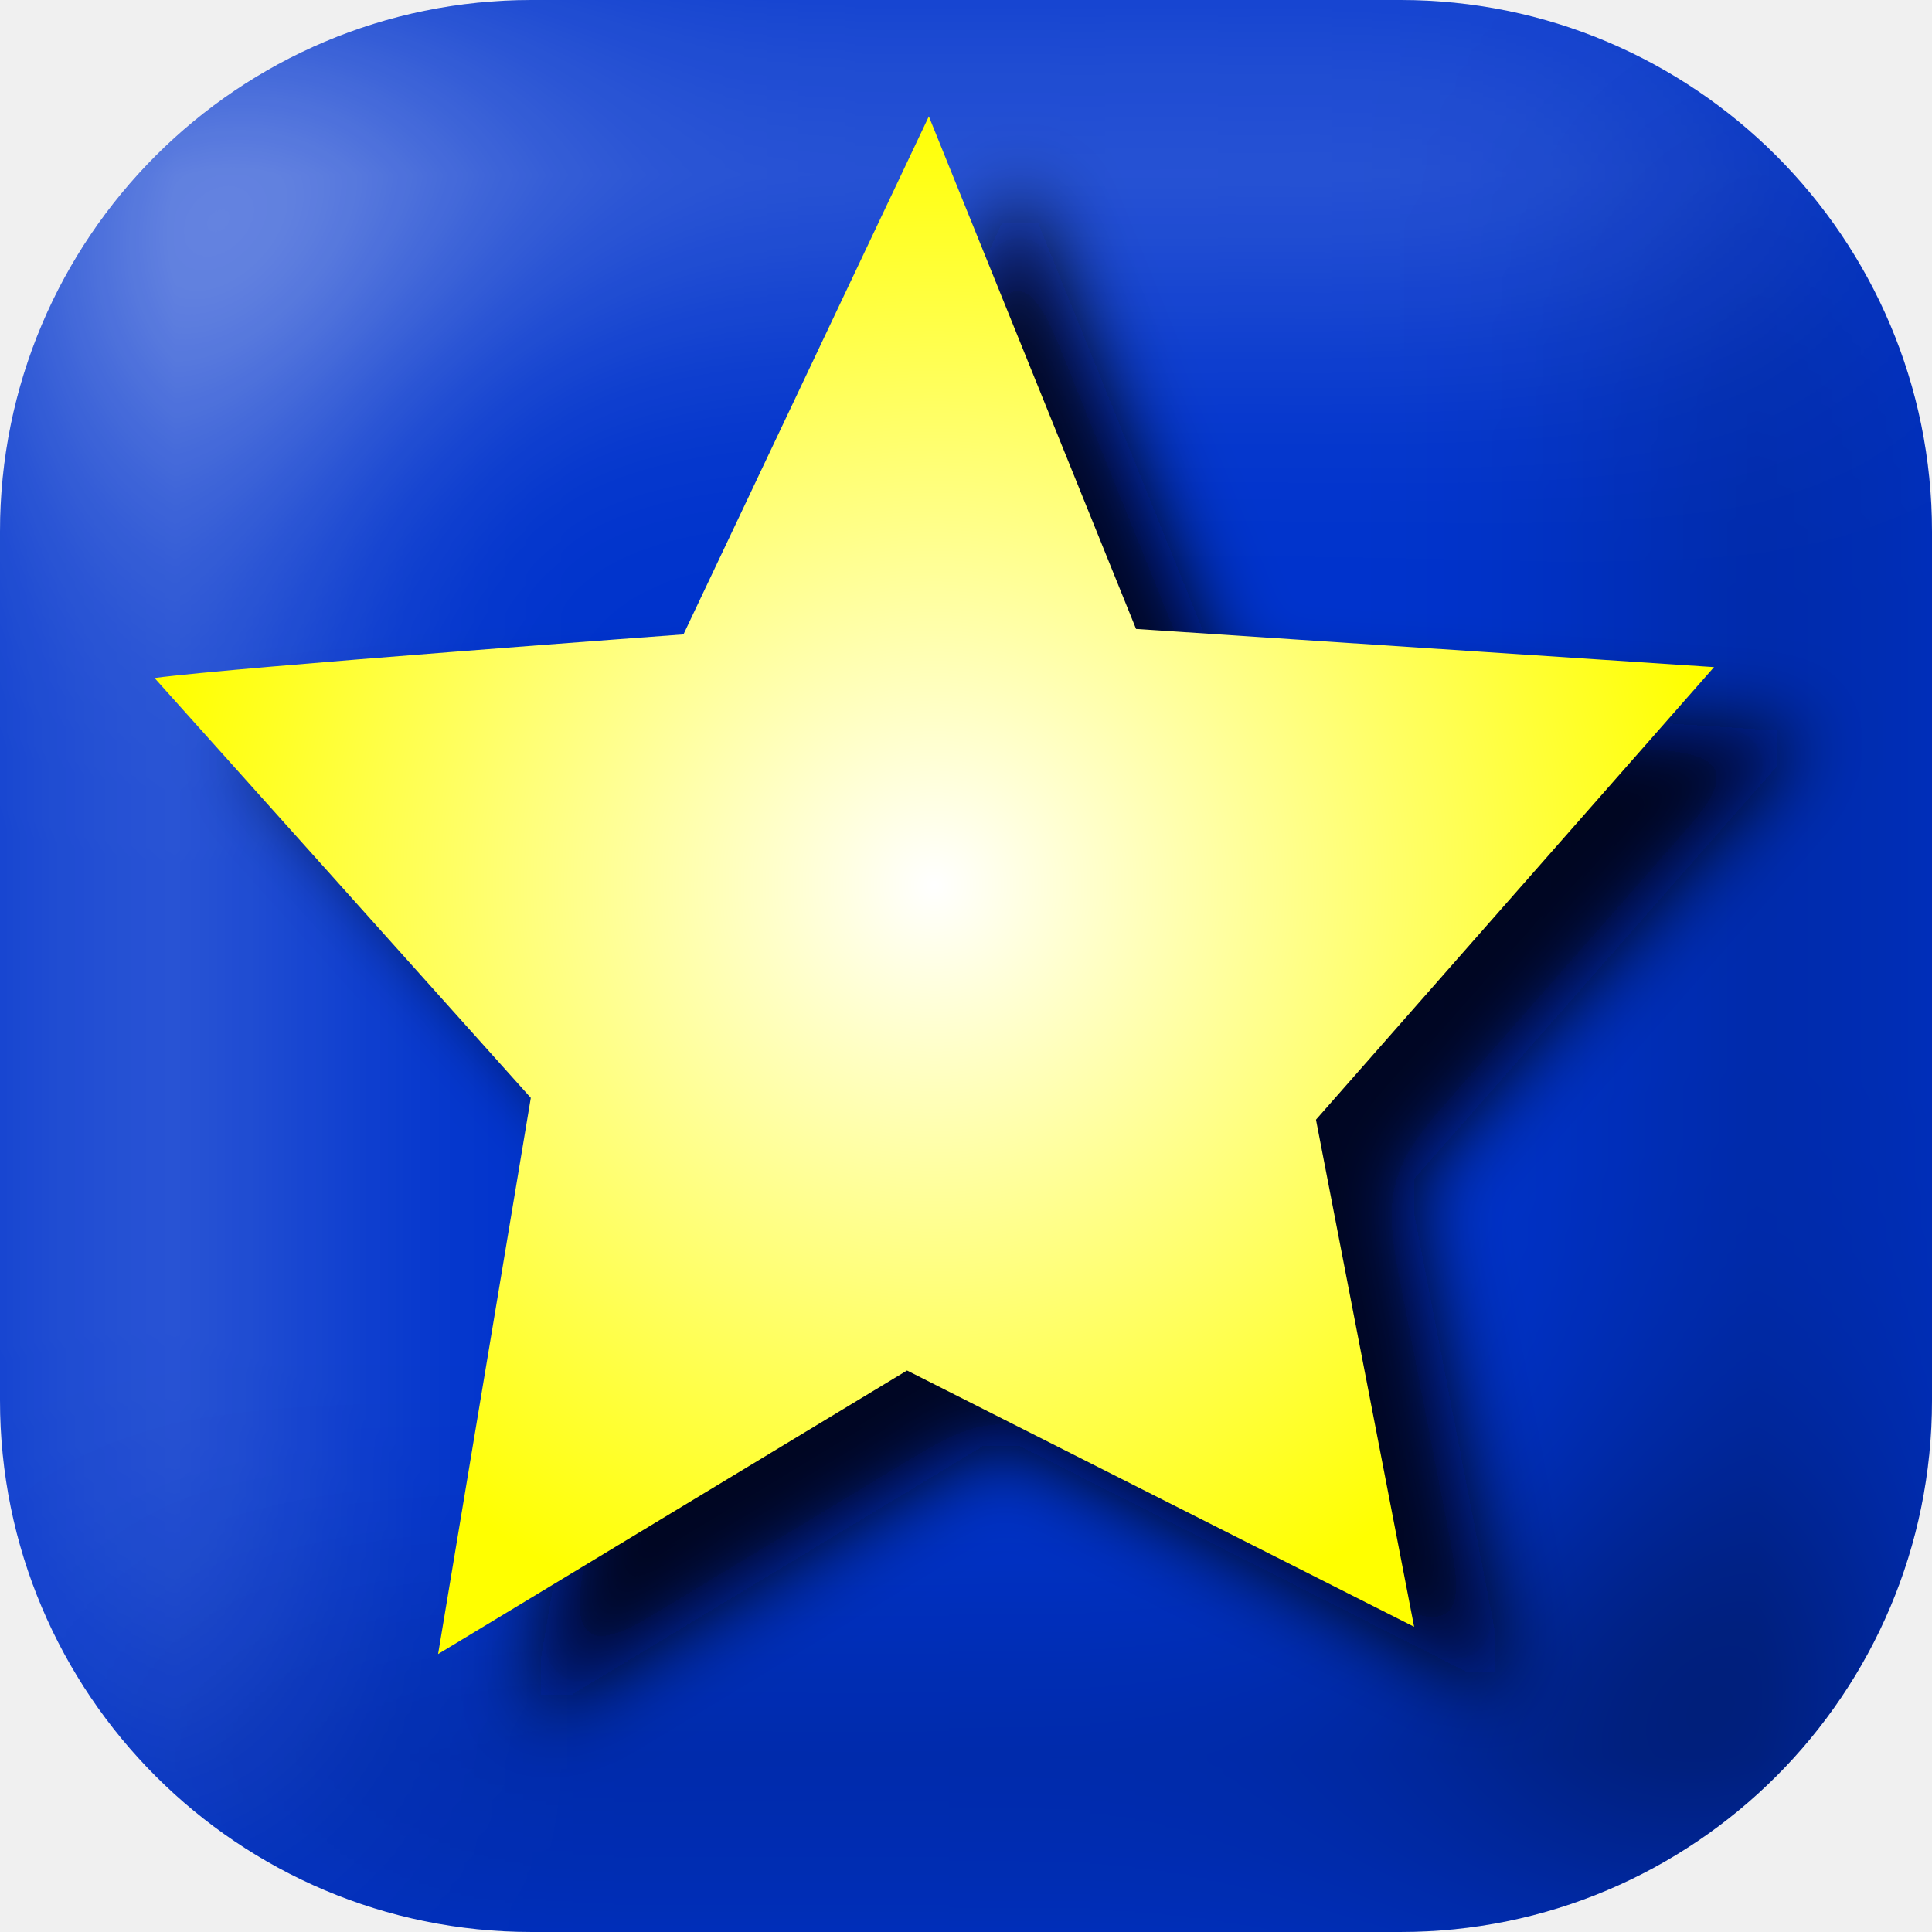
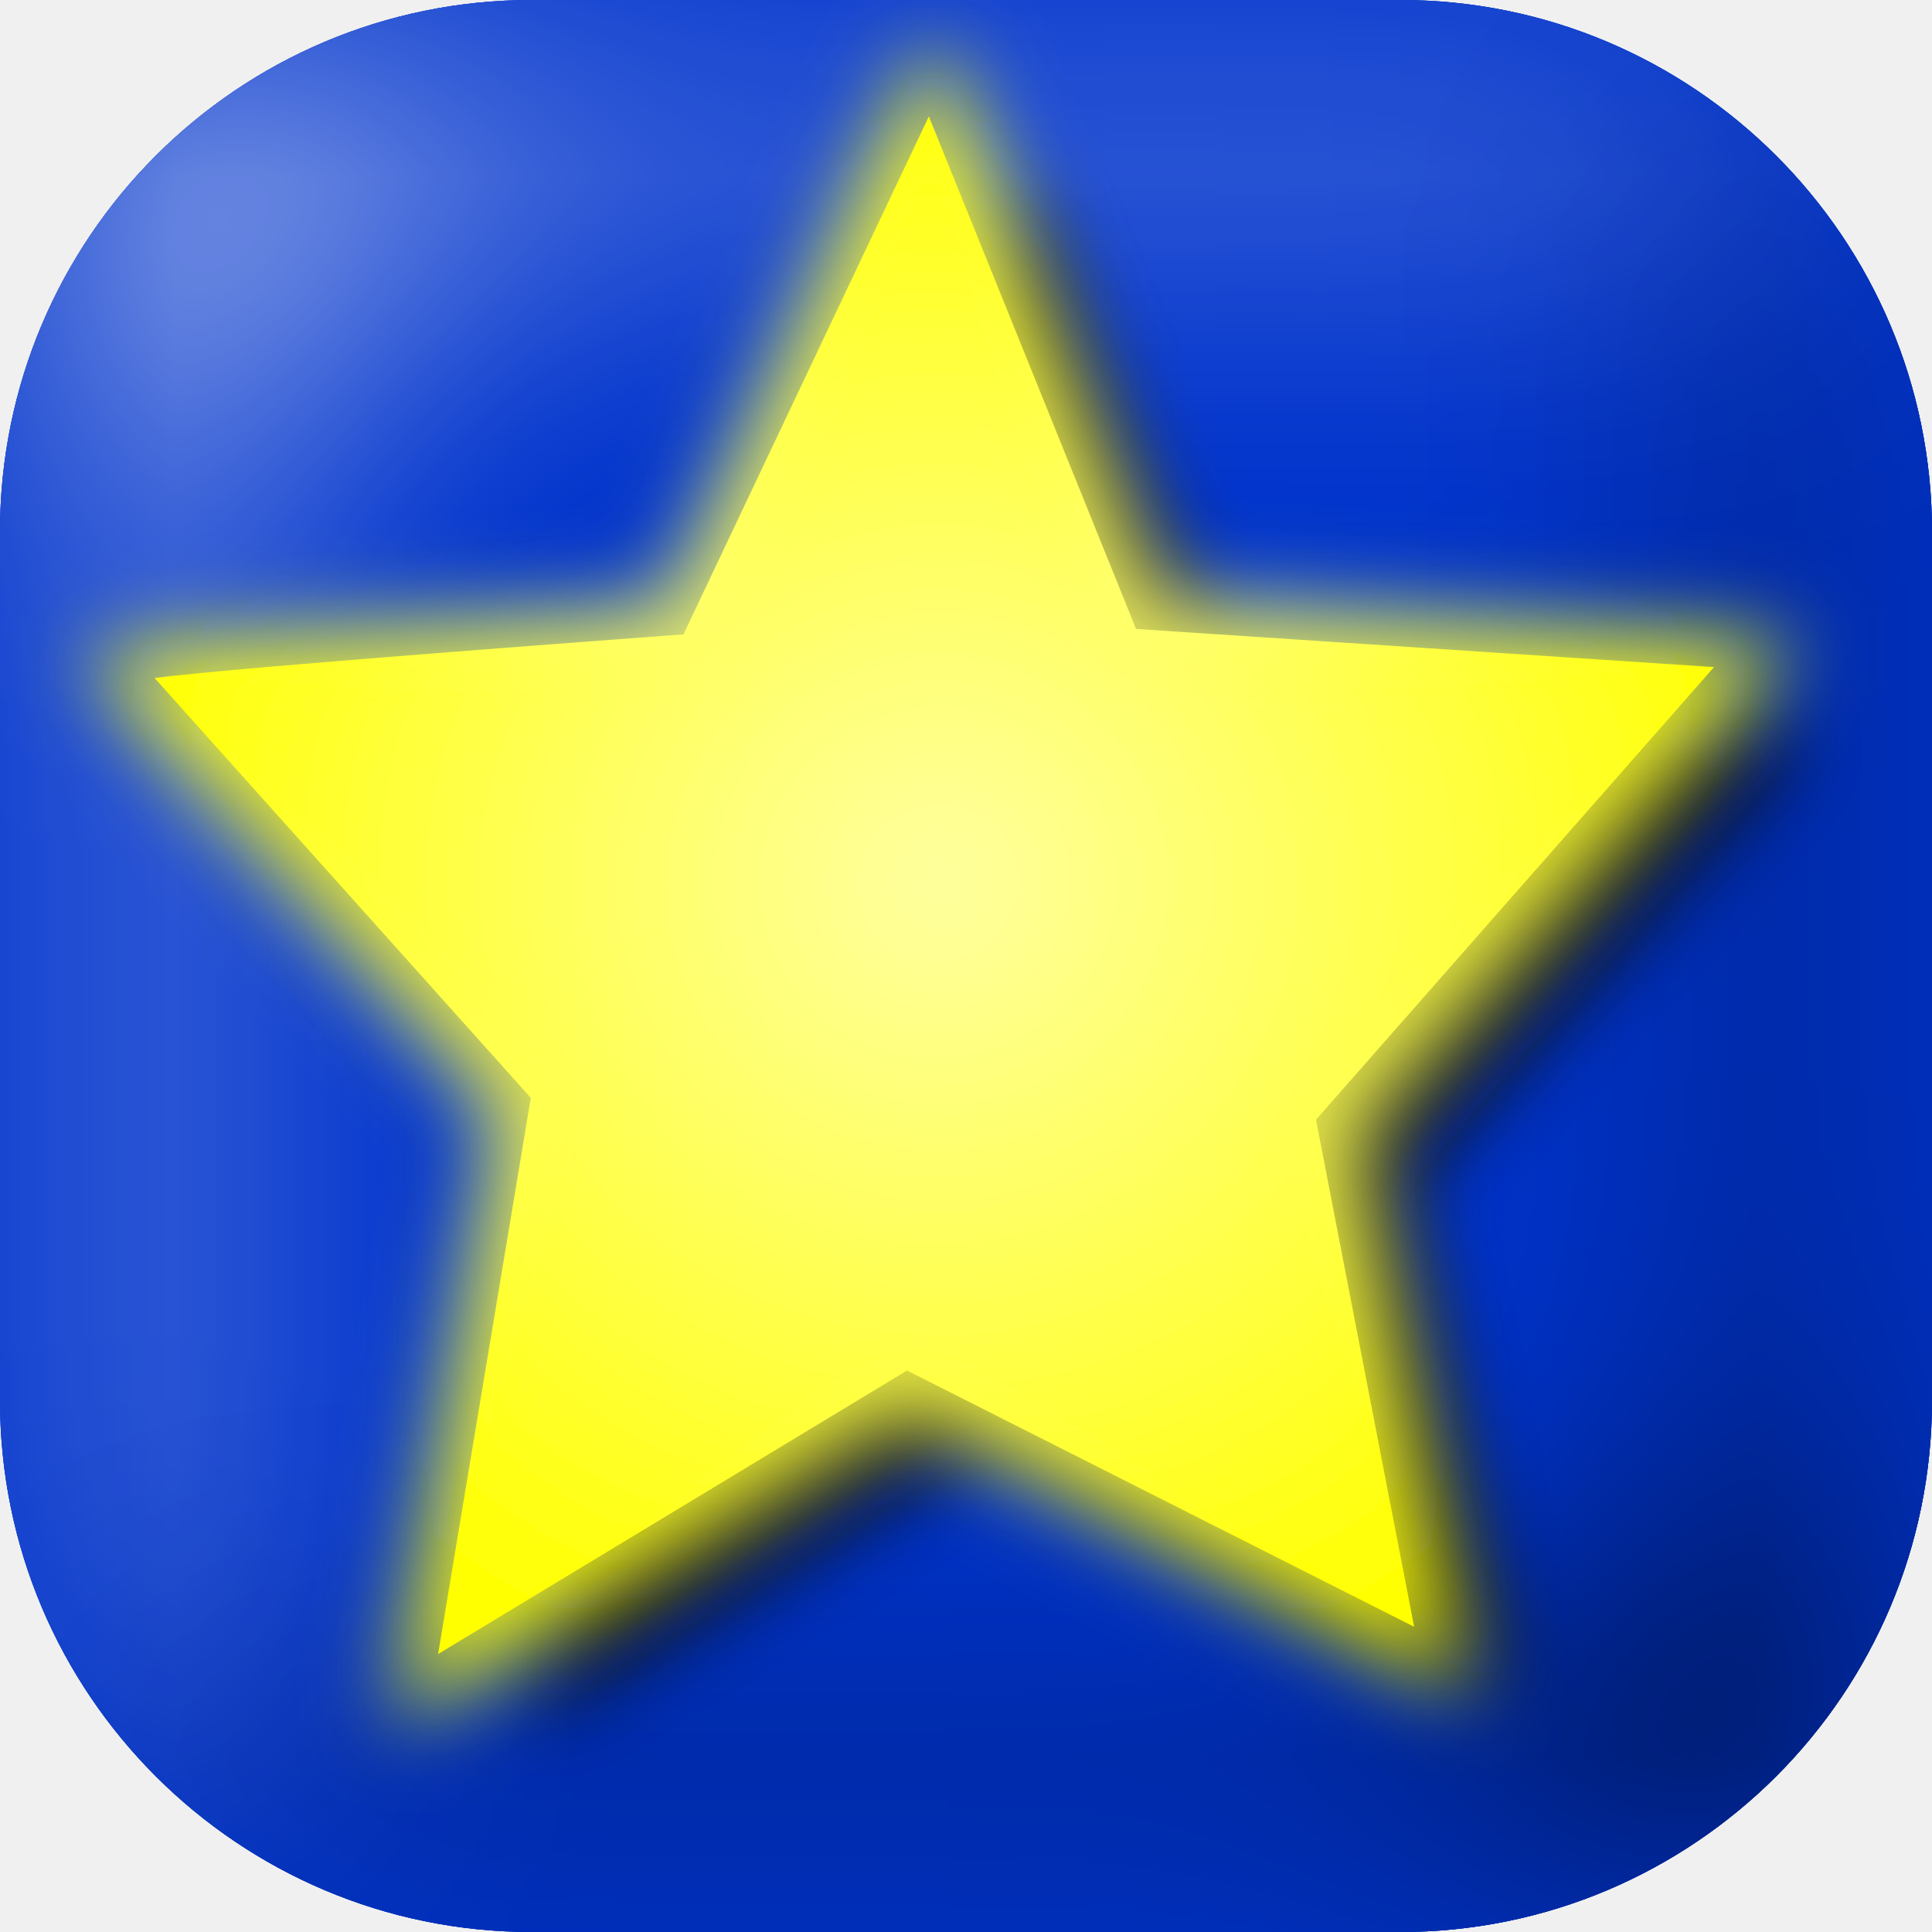
<svg xmlns="http://www.w3.org/2000/svg" xmlns:xlink="http://www.w3.org/1999/xlink" width="100" height="100" id="svg2" version="1.0" style="display:inline">
  <defs id="defs4">
    <linearGradient id="linearGradient3240">
      <stop id="stop3242" offset="0" style="stop-color:#ffff98;stop-opacity:1;" />
      <stop id="stop3244" offset="1" style="stop-color:#ffff00;stop-opacity:1;" />
    </linearGradient>
    <linearGradient id="linearGradient3265">
      <stop style="stop-color:#ffffff;stop-opacity:1;" offset="0" id="stop3267" />
      <stop style="stop-color:#ffff00;stop-opacity:1;" offset="1" id="stop3269" />
    </linearGradient>
    <linearGradient id="linearGradient3333">
      <stop style="stop-color:#000000;stop-opacity:1;" offset="0" id="stop3335" />
      <stop style="stop-color:#0033ea;stop-opacity:0;" offset="1" id="stop3337" />
    </linearGradient>
    <linearGradient id="linearGradient3323">
      <stop style="stop-color:#fffbff;stop-opacity:1;" offset="0" id="stop3325" />
      <stop style="stop-color:#f3f7f9;stop-opacity:0;" offset="1" id="stop3327" />
    </linearGradient>
    <linearGradient id="linearGradient3313">
      <stop style="stop-color:#fdffff;stop-opacity:0.645;" offset="0" id="stop3315" />
      <stop style="stop-color:#ffffff;stop-opacity:0;" offset="1" id="stop3317" />
    </linearGradient>
    <linearGradient id="linearGradient3303">
      <stop style="stop-color:#ffffff;stop-opacity:0.512;" offset="0" id="stop3305" />
      <stop style="stop-color:#ffffff;stop-opacity:0;" offset="1" id="stop3307" />
    </linearGradient>
    <linearGradient id="linearGradient3291">
      <stop style="stop-color:#000000;stop-opacity:1;" offset="0" id="stop3293" />
      <stop style="stop-color:#000000;stop-opacity:0;" offset="1" id="stop3295" />
    </linearGradient>
    <linearGradient xlink:href="#linearGradient3303" id="linearGradient3329" x1="194.128" y1="357.675" x2="194.128" y2="320.937" gradientUnits="userSpaceOnUse" gradientTransform="translate(-0.8349641,-0.8349603)" />
    <linearGradient xlink:href="#linearGradient3333" id="linearGradient3339" x1="202.06" y1="269.17" x2="205.4" y2="450.356" gradientUnits="userSpaceOnUse" gradientTransform="translate(-2.8253874e-6,2.6789494e-8)" />
    <filter id="filter3949" x="-0.24" width="1.48" y="-0.24" height="1.48">
      <feGaussianBlur stdDeviation="9.63" id="feGaussianBlur3951" />
    </filter>
    <filter id="filter3953" x="-0.24" width="1.48" y="-0.24" height="1.48">
      <feGaussianBlur stdDeviation="9.63" id="feGaussianBlur3955" />
    </filter>
    <clipPath clipPathUnits="userSpaceOnUse" id="clipPath3388">
      <rect style="opacity:1;fill:#ffffff;fill-opacity:1;stroke:#000000;stroke-width:0;stroke-linecap:butt;stroke-linejoin:miter;stroke-miterlimit:2;stroke-dasharray:none;stroke-opacity:1;display:inline" id="rect3390" width="100" height="100" x="0" y="952.362" ry="27.524" rx="27.524" />
    </clipPath>
    <clipPath clipPathUnits="userSpaceOnUse" id="clipPath2426">
      <rect style="fill:#ffffff;fill-opacity:1;stroke:#000000;stroke-width:0;stroke-linecap:butt;stroke-linejoin:miter;stroke-miterlimit:2;stroke-dasharray:none;stroke-opacity:1;display:inline" id="rect2428" width="100" height="100" x="0" y="952.362" ry="27.524" rx="27.524" />
    </clipPath>
    <clipPath clipPathUnits="userSpaceOnUse" id="clipPath3224">
      <rect style="fill:#0033cc;fill-opacity:1;stroke:#000000;stroke-width:0;stroke-linecap:butt;stroke-linejoin:miter;stroke-miterlimit:2;stroke-dasharray:none;stroke-opacity:1;display:inline" id="rect3226" width="100" height="100" x="0" y="952.362" ry="27.524" rx="27.524" />
    </clipPath>
    <clipPath clipPathUnits="userSpaceOnUse" id="clipPath3228">
      <rect style="fill:#0033cc;fill-opacity:1;stroke:#000000;stroke-width:0;stroke-linecap:butt;stroke-linejoin:miter;stroke-miterlimit:2;stroke-dasharray:none;stroke-opacity:1;display:inline" id="rect3230" width="100" height="100" x="0" y="952.362" ry="27.524" rx="27.524" />
    </clipPath>
    <radialGradient xlink:href="#linearGradient3265" id="radialGradient3271" cx="52.495" cy="47.223" fx="52.495" fy="47.223" r="40.859" gradientTransform="matrix(1,0,0,0.9861851,-0.846694,0.3701448)" gradientUnits="userSpaceOnUse" />
    <filter id="filter3277">
      <feGaussianBlur stdDeviation="2.029" id="feGaussianBlur3279" />
    </filter>
    <radialGradient xlink:href="#linearGradient3265" id="radialGradient3287" gradientUnits="userSpaceOnUse" gradientTransform="matrix(1,0,0,0.9861851,-4.135947,951.6104)" cx="52.495" cy="47.223" fx="52.495" fy="47.223" r="40.859" />
    <radialGradient xlink:href="#linearGradient3265" id="radialGradient3293" gradientUnits="userSpaceOnUse" gradientTransform="matrix(1,0,0,0.9861851,-4.135947,-0.75179)" cx="52.495" cy="47.223" fx="52.495" fy="47.223" r="40.859" />
    <radialGradient xlink:href="#linearGradient3265" id="radialGradient2444" gradientUnits="userSpaceOnUse" gradientTransform="matrix(1,0,0,0.9861851,-4.135947,-0.7517926)" cx="52.495" cy="47.223" fx="52.495" fy="47.223" r="40.859" />
    <radialGradient xlink:href="#linearGradient3240" id="radialGradient2448" gradientUnits="userSpaceOnUse" gradientTransform="matrix(1,0,0,0.9861851,-104.4256,-4.145559)" cx="52.495" cy="47.223" fx="52.495" fy="47.223" r="40.859" />
    <filter id="filter3236">
      <feGaussianBlur stdDeviation="2.004" id="feGaussianBlur3238" />
    </filter>
  </defs>
  <g id="default" transform="translate(0,-952.3622)" style="display:inline">
    <g id="g3232">
      <rect rx="27.524" ry="27.524" y="952.362" x="0" height="100" width="100" id="rect3861" style="fill:#0033cc;fill-opacity:1;stroke:#000000;stroke-width:0;stroke-linecap:butt;stroke-linejoin:miter;stroke-miterlimit:2;stroke-dasharray:none;stroke-opacity:1" />
      <path clip-path="url(#clipPath3228)" id="rect3855" d="M 23.531,948.081 C 8.283,948.081 -4,960.332 -4,975.581 L -4,1020.55 C -4,1030.76 1.504,1039.61 9.719,1044.362 C 7.363,1040.302 6,1035.601 6,1030.55 L 6,985.581 C 6,970.332 18.283,958.081 33.531,958.081 L 78.469,958.081 C 83.515,958.081 88.255,959.417 92.312,961.768 C 87.558,953.564 78.671,948.081 68.469,948.081 L 23.531,948.081 z" style="opacity:0.9;fill:#ffffff;fill-opacity:1;stroke:#000000;stroke-width:0;stroke-linecap:butt;stroke-linejoin:miter;stroke-miterlimit:2;stroke-dasharray:none;stroke-opacity:1;filter:url(#filter3953)" />
      <path clip-path="url(#clipPath3224)" id="rect3575" d="M 90.294,960.05 C 92.645,964.107 93.981,968.816 93.981,973.862 L 93.981,1018.831 C 93.981,1034.08 81.699,1046.362 66.45,1046.362 L 21.512,1046.362 C 16.474,1046.362 11.754,1044.988 7.7,1042.643 C 12.456,1050.841 21.315,1056.362 31.512,1056.362 L 76.45,1056.362 C 91.699,1056.362 103.981,1044.08 103.981,1028.831 L 103.981,983.862 C 103.981,973.659 98.499,964.804 90.294,960.05 z" style="opacity:0.9;fill:#000000;fill-opacity:1;fill-rule:nonzero;stroke:#000000;stroke-width:0;stroke-linecap:butt;stroke-linejoin:miter;stroke-miterlimit:2;stroke-dasharray:none;stroke-opacity:1;filter:url(#filter3949)" />
    </g>
    <path style="fill:#00000b;fill-opacity:0.882;fill-rule:evenodd;stroke:none;stroke-width:1px;stroke-linecap:butt;stroke-linejoin:miter;stroke-opacity:1;display:inline;filter:url(#filter3277)" d="M 12.798,990.843 C 17.031,990.278 40.174,988.585 40.174,988.585 L 52.875,961.773 L 63.6,988.303 L 93.516,990.278 L 72.913,1013.703 L 77.993,1039.951 L 51.746,1026.686 L 27.474,1041.362 L 32.272,1012.575 L 12.798,990.843 z" id="path3273" />
    <path style="fill:url(#radialGradient3287);fill-opacity:1;fill-rule:evenodd;stroke:none;stroke-width:1px;stroke-linecap:butt;stroke-linejoin:miter;stroke-opacity:1;display:inline" d="M 8,987.456 C 12.233,986.892 35.376,985.198 35.376,985.198 L 48.077,958.386 L 58.802,984.916 L 88.718,986.892 L 68.115,1010.317 L 73.195,1036.564 L 46.948,1023.299 L 22.676,1037.975 L 27.474,1009.188 L 8,987.456 z" id="path2493" />
  </g>
-   <g id="frame0" style="display:none">
+   <g id="frame0" style="display:inline">
    <g transform="translate(0,-952.3622)" style="display:inline" id="g2414">
      <rect rx="27.524" ry="27.524" y="952.362" x="0" height="100" width="100" id="rect2416" style="fill:#0033cc;fill-opacity:1;stroke:#000000;stroke-width:0;stroke-linecap:butt;stroke-linejoin:miter;stroke-miterlimit:2;stroke-dasharray:none;stroke-opacity:1" />
      <path clip-path="url(#clipPath3228)" id="path2418" d="M 23.531,948.081 C 8.283,948.081 -4,960.332 -4,975.581 L -4,1020.55 C -4,1030.76 1.504,1039.61 9.719,1044.362 C 7.363,1040.302 6,1035.601 6,1030.55 L 6,985.581 C 6,970.332 18.283,958.081 33.531,958.081 L 78.469,958.081 C 83.515,958.081 88.255,959.417 92.312,961.768 C 87.558,953.564 78.671,948.081 68.469,948.081 L 23.531,948.081 z" style="opacity:0.9;fill:#ffffff;fill-opacity:1;stroke:#000000;stroke-width:0;stroke-linecap:butt;stroke-linejoin:miter;stroke-miterlimit:2;stroke-dasharray:none;stroke-opacity:1;filter:url(#filter3953)" />
      <path clip-path="url(#clipPath3224)" id="path2420" d="M 90.294,960.05 C 92.645,964.107 93.981,968.816 93.981,973.862 L 93.981,1018.831 C 93.981,1034.08 81.699,1046.362 66.45,1046.362 L 21.512,1046.362 C 16.474,1046.362 11.754,1044.988 7.7,1042.643 C 12.456,1050.841 21.315,1056.362 31.512,1056.362 L 76.45,1056.362 C 91.699,1056.362 103.981,1044.08 103.981,1028.831 L 103.981,983.862 C 103.981,973.659 98.499,964.804 90.294,960.05 z" style="opacity:0.9;fill:#000000;fill-opacity:1;fill-rule:nonzero;stroke:#000000;stroke-width:0;stroke-linecap:butt;stroke-linejoin:miter;stroke-miterlimit:2;stroke-dasharray:none;stroke-opacity:1;filter:url(#filter3949)" />
    </g>
    <path style="fill:#00000b;fill-opacity:0.882;fill-rule:evenodd;stroke:none;stroke-width:1px;stroke-linecap:butt;stroke-linejoin:miter;stroke-opacity:1;display:inline;filter:url(#filter3277)" d="M 12.798,38.481 C 17.031,37.916 40.174,36.223 40.174,36.223 L 52.875,9.411 L 63.6,35.94 L 93.516,37.916 L 72.913,61.341 L 77.993,87.589 L 51.746,74.324 L 27.474,89 L 32.272,60.212 L 12.798,38.481 z" id="path3289" />
    <path style="fill:url(#radialGradient3293);fill-opacity:1;fill-rule:evenodd;stroke:none;stroke-width:1px;stroke-linecap:butt;stroke-linejoin:miter;stroke-opacity:1;display:inline" d="M 8,35.094 C 12.233,34.529 35.376,32.836 35.376,32.836 L 48.077,6.024 L 58.802,32.554 L 88.718,34.529 L 68.115,57.955 L 73.195,84.202 L 46.948,70.937 L 22.676,85.613 L 27.474,56.826 L 8,35.094 z" id="path3291" />
  </g>
-   <g id="frame1" style="display:none">
+   <g id="frame1" style="display:inline">
    <g transform="translate(0,-952.3622)" style="display:inline" id="g2432">
      <rect rx="27.524" ry="27.524" y="952.362" x="0" height="100" width="100" id="rect2434" style="fill:#0033cc;fill-opacity:1;stroke:#000000;stroke-width:0;stroke-linecap:butt;stroke-linejoin:miter;stroke-miterlimit:2;stroke-dasharray:none;stroke-opacity:1" />
      <path clip-path="url(#clipPath3228)" id="path2436" d="M 23.531,948.081 C 8.283,948.081 -4,960.332 -4,975.581 L -4,1020.55 C -4,1030.76 1.504,1039.61 9.719,1044.362 C 7.363,1040.302 6,1035.601 6,1030.55 L 6,985.581 C 6,970.332 18.283,958.081 33.531,958.081 L 78.469,958.081 C 83.515,958.081 88.255,959.417 92.312,961.768 C 87.558,953.564 78.671,948.081 68.469,948.081 L 23.531,948.081 z" style="opacity:0.9;fill:#ffffff;fill-opacity:1;stroke:#000000;stroke-width:0;stroke-linecap:butt;stroke-linejoin:miter;stroke-miterlimit:2;stroke-dasharray:none;stroke-opacity:1;filter:url(#filter3953)" />
      <path clip-path="url(#clipPath3224)" id="path2438" d="M 90.294,960.05 C 92.645,964.107 93.981,968.816 93.981,973.862 L 93.981,1018.831 C 93.981,1034.08 81.699,1046.362 66.45,1046.362 L 21.512,1046.362 C 16.474,1046.362 11.754,1044.988 7.7,1042.643 C 12.456,1050.841 21.315,1056.362 31.512,1056.362 L 76.45,1056.362 C 91.699,1056.362 103.981,1044.08 103.981,1028.831 L 103.981,983.862 C 103.981,973.659 98.499,964.804 90.294,960.05 z" style="opacity:0.9;fill:#000000;fill-opacity:1;fill-rule:nonzero;stroke:#000000;stroke-width:0;stroke-linecap:butt;stroke-linejoin:miter;stroke-miterlimit:2;stroke-dasharray:none;stroke-opacity:1;filter:url(#filter3949)" />
    </g>
    <path style="fill:#00000b;fill-opacity:0.882;fill-rule:evenodd;stroke:none;stroke-width:1px;stroke-linecap:butt;stroke-linejoin:miter;stroke-opacity:1;display:inline;filter:url(#filter3277)" d="M 12.798,38.481 C 17.031,37.916 40.174,36.223 40.174,36.223 L 52.875,9.411 L 63.6,35.94 L 93.516,37.916 L 72.913,61.341 L 77.993,87.589 L 51.746,74.324 L 27.474,89 L 32.272,60.212 L 12.798,38.481 z" id="path2440" />
    <path style="fill:url(#radialGradient2444);fill-opacity:1;fill-rule:evenodd;stroke:none;stroke-width:1px;stroke-linecap:butt;stroke-linejoin:miter;stroke-opacity:1;display:inline" d="M 8,35.094 C 12.233,34.529 35.376,32.836 35.376,32.836 L 48.077,6.024 L 58.802,32.554 L 88.718,34.529 L 68.115,57.954 L 73.195,84.202 L 46.948,70.937 L 22.676,85.613 L 27.474,56.826 L 8,35.094 z" id="path2442" />
    <path style="opacity:0.9;fill:url(#radialGradient2448);fill-opacity:1;fill-rule:evenodd;stroke:none;stroke-width:1px;stroke-linecap:butt;stroke-linejoin:miter;stroke-opacity:1;display:inline;filter:url(#filter3236)" d="M -92.29,31.7 C -88.056,31.136 -64.913,29.442 -64.913,29.442 L -52.213,2.63 L -41.488,29.16 L -11.571,31.136 L -32.174,54.561 L -27.094,80.808 L -53.342,67.543 L -77.614,82.219 L -72.816,53.432 L -92.29,31.7 z" id="path2446" transform="matrix(1.101399,0,0,1.101399,105.8812,-1.113391)" />
  </g>
</svg>
